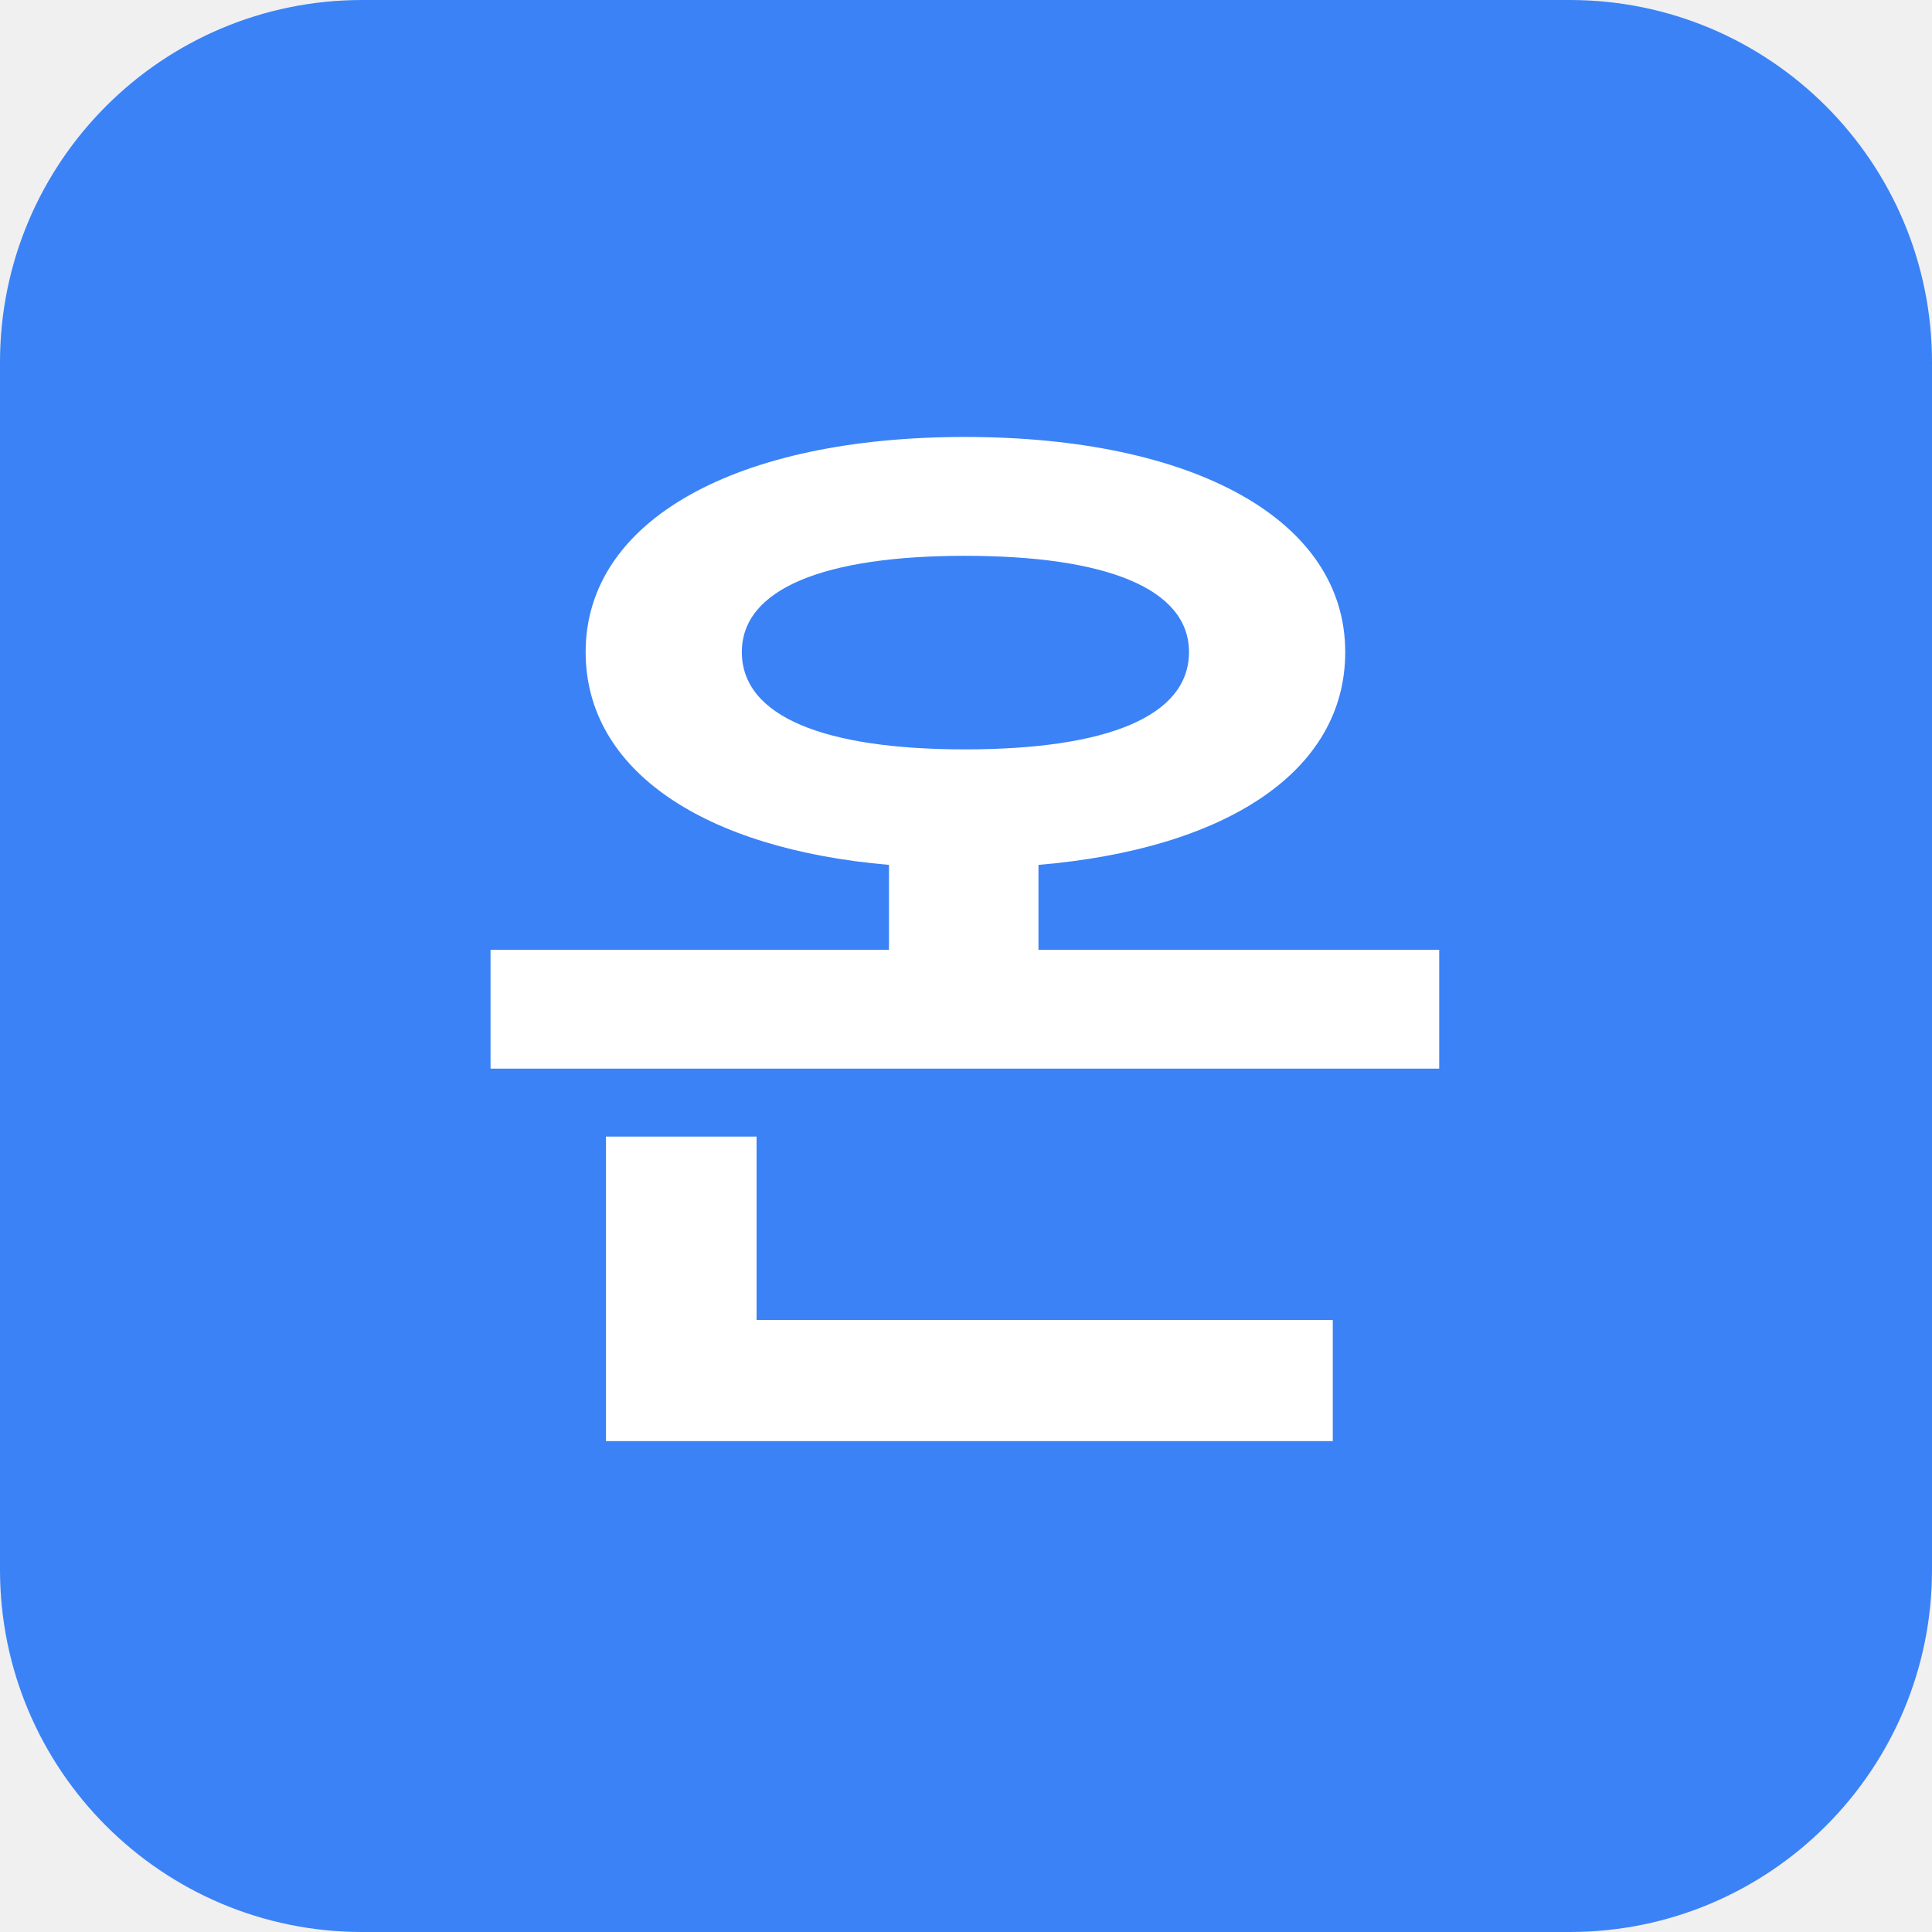
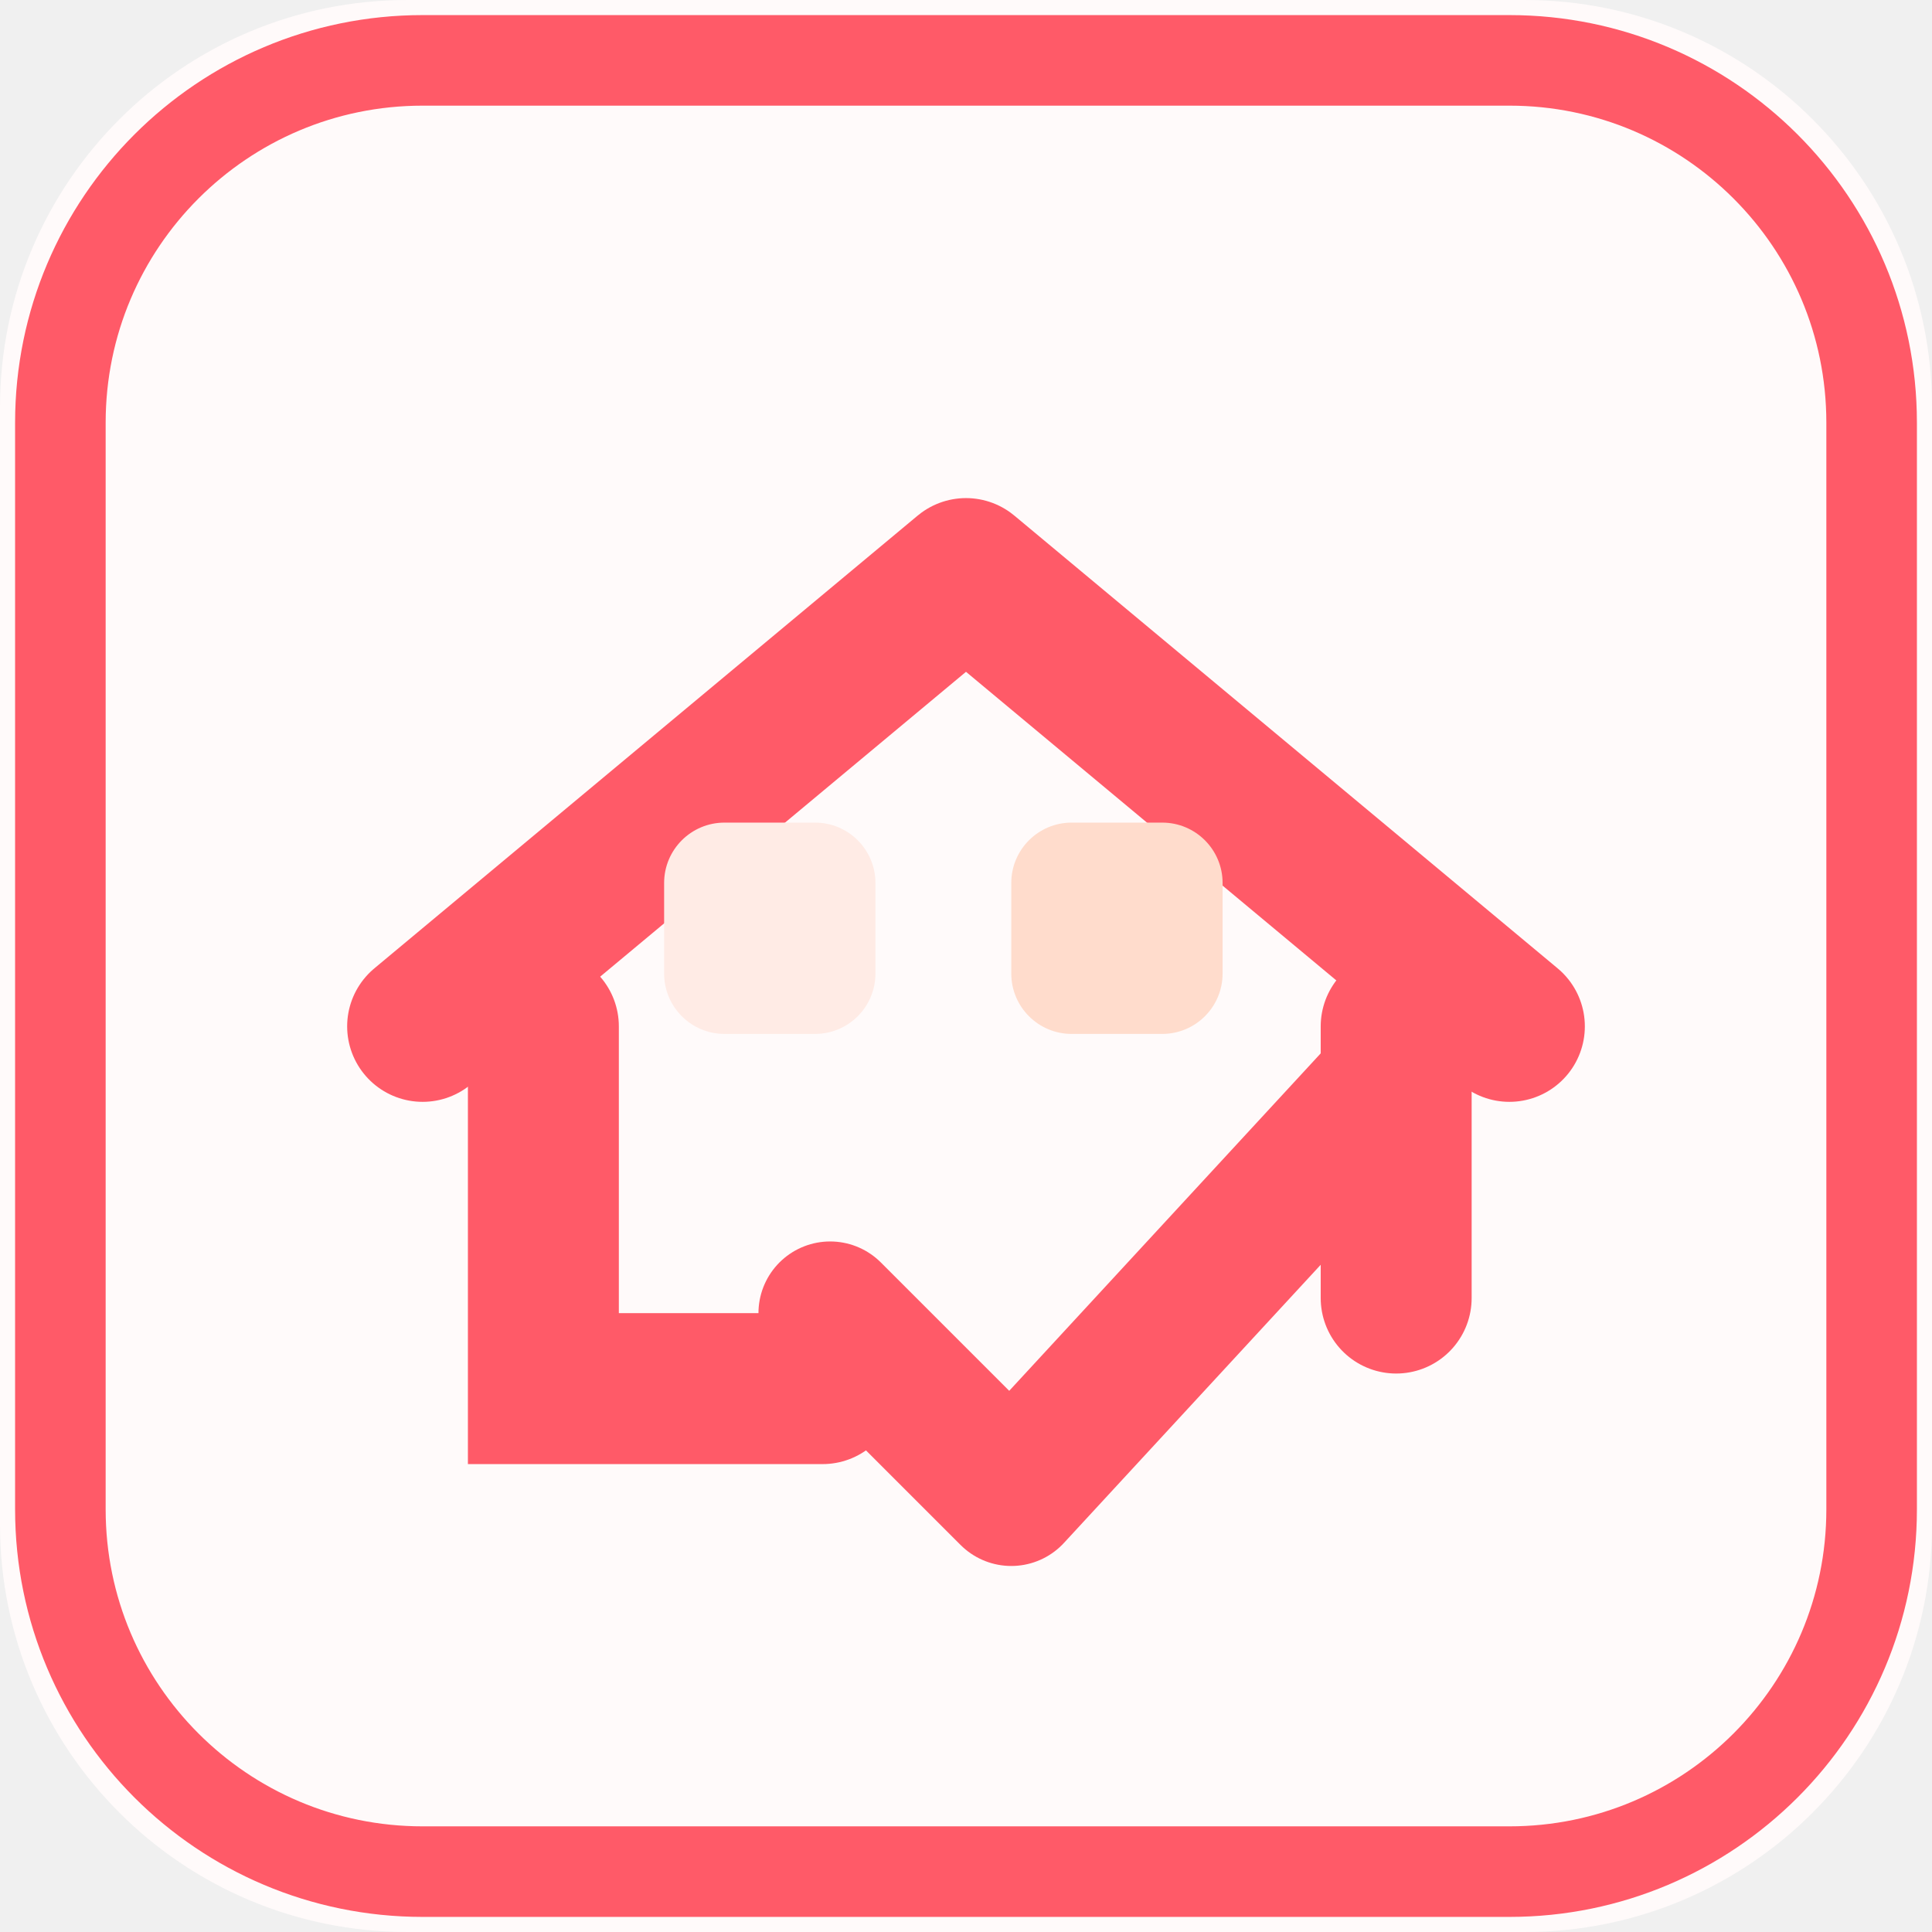
<svg xmlns="http://www.w3.org/2000/svg" viewBox="0 0 512 512">
-   <rect width="512" height="512" rx="96" fill="#3B82F6" />
-   <text x="256" y="360" font-family="-apple-system, BlinkMacSystemFont, 'Apple SD Gothic Neo', sans-serif" font-size="300" font-weight="700" fill="white" text-anchor="middle">온</text>
+   <rect width="512" height="512" rx="108" fill="#fffafa" />
+   <rect x="16" y="16" width="480" height="480" rx="96" fill="none" stroke="#ff5a68" stroke-width="24" />
+   <path d="M112 272L256 152l144 120" fill="none" stroke="#ff5a68" stroke-width="40" stroke-linecap="round" stroke-linejoin="round" />
+   <path d="M144 272v96h74" fill="none" stroke="#ff5a68" stroke-width="40" stroke-linecap="round" />
+   <path d="M370 272v72" fill="none" stroke="#ff5a68" stroke-width="40" stroke-linecap="round" />
+   <path d="M220 348l48 48 96-104" fill="none" stroke="#ff5a68" stroke-width="38" stroke-linecap="round" stroke-linejoin="round" />
+   <rect x="176" y="218" width="56" height="56" rx="16" fill="#ffebe5" />
+   <rect x="268" y="218" width="56" height="56" rx="16" fill="#ffdccc" />
</svg>
